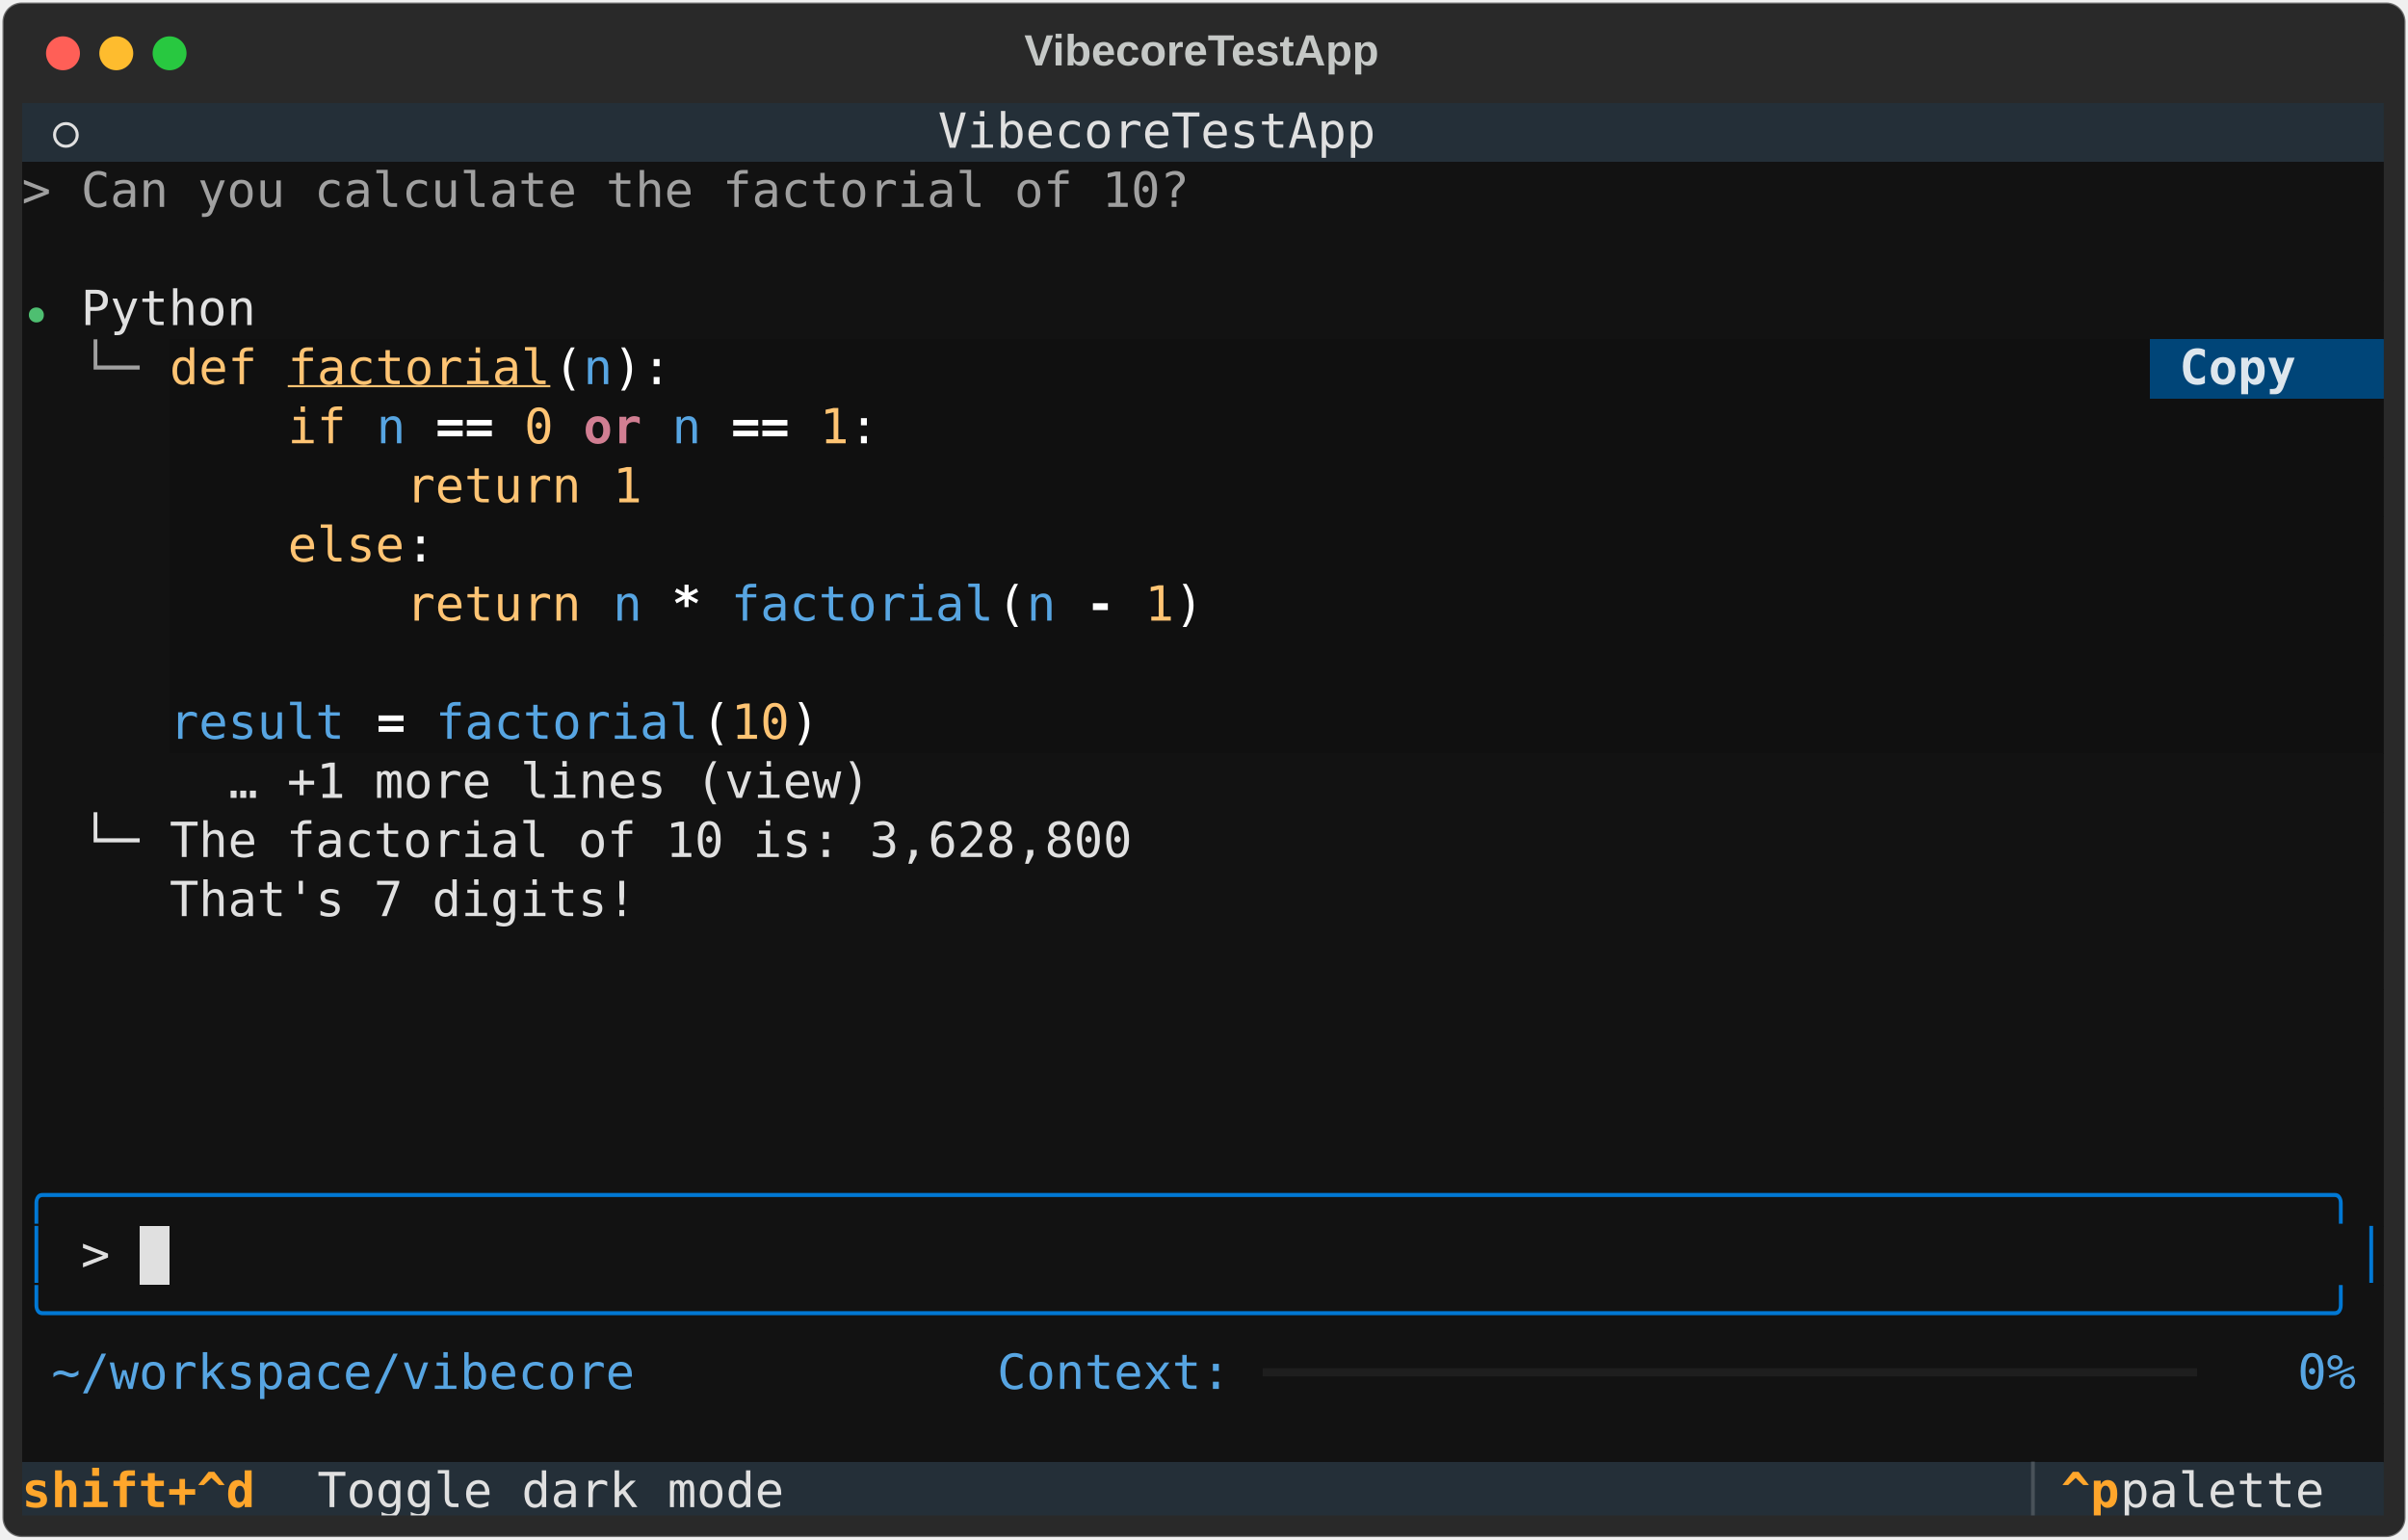
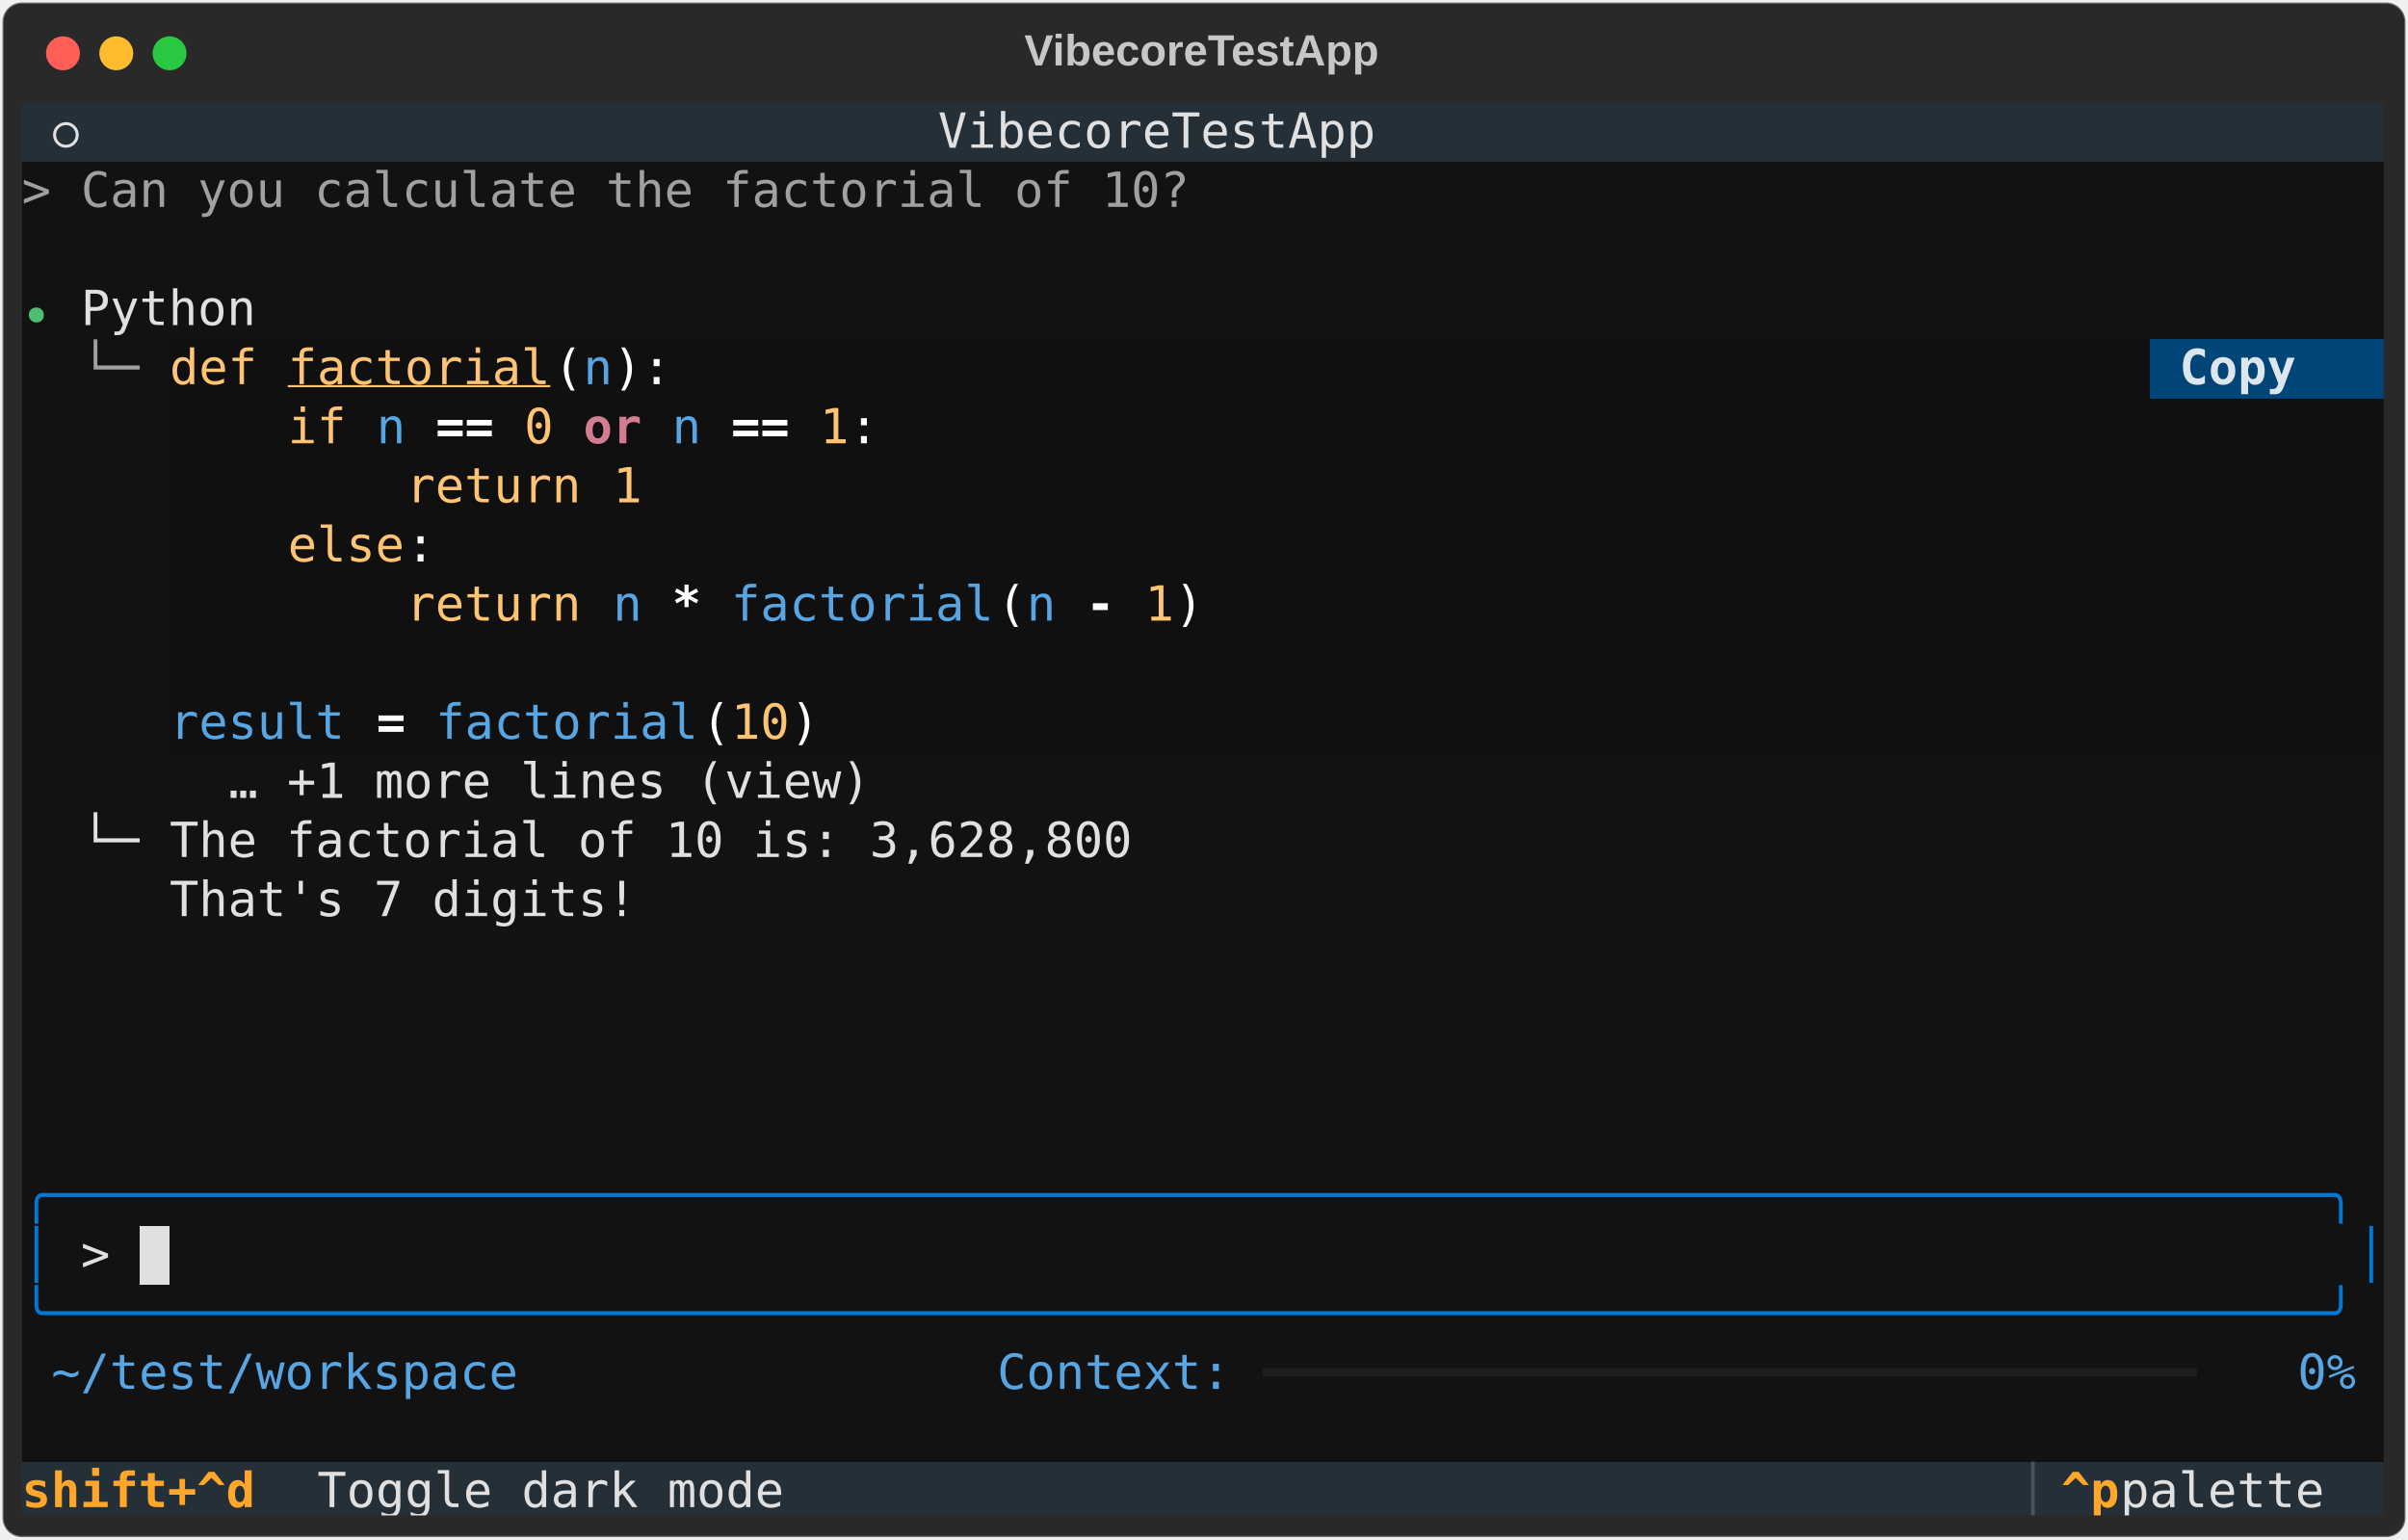
<svg xmlns="http://www.w3.org/2000/svg" class="rich-terminal" viewBox="0 0 994 635.6">
  <style>

    @font-face {
        font-family: "Fira Code";
        src: local("FiraCode-Regular"),
                url("https://cdnjs.cloudflare.com/ajax/libs/firacode/6.2.0/woff2/FiraCode-Regular.woff2") format("woff2"),
                url("https://cdnjs.cloudflare.com/ajax/libs/firacode/6.2.0/woff/FiraCode-Regular.woff") format("woff");
        font-style: normal;
        font-weight: 400;
    }
    @font-face {
        font-family: "Fira Code";
        src: local("FiraCode-Bold"),
                url("https://cdnjs.cloudflare.com/ajax/libs/firacode/6.2.0/woff2/FiraCode-Bold.woff2") format("woff2"),
                url("https://cdnjs.cloudflare.com/ajax/libs/firacode/6.2.0/woff/FiraCode-Bold.woff") format("woff");
        font-style: bold;
        font-weight: 700;
    }

    .terminal-matrix {
        font-family: Fira Code, monospace;
        font-size: 20px;
        line-height: 24.4px;
        font-variant-east-asian: full-width;
    }

    .terminal-title {
        font-size: 18px;
        font-weight: bold;
        font-family: arial;
    }

    .terminal-r1 { fill: #c5c8c6 }
.terminal-r2 { fill: #e0e0e0 }
.terminal-r3 { fill: #a0a0a0 }
.terminal-r4 { fill: #4ebf71 }
.terminal-r5 { fill: #ffc473 }
.terminal-r6 { fill: #ffffff }
.terminal-r7 { fill: #ffc473;text-decoration: underline; }
.terminal-r8 { fill: #57a5e2 }
.terminal-r9 { fill: #dde6ed;font-weight: bold }
.terminal-r10 { fill: #ffffff;font-weight: bold }
.terminal-r11 { fill: #d17e92;font-weight: bold }
.terminal-r12 { fill: #d2d2d2 }
.terminal-r13 { fill: #0178d4 }
.terminal-r14 { fill: #121212 }
.terminal-r15 { fill: #1e1e1e }
.terminal-r16 { fill: #ffa62b;font-weight: bold }
.terminal-r17 { fill: #495259 }
    </style>
  <defs>
    <clipPath id="terminal-clip-terminal">
      <rect x="0" y="0" width="975.0" height="584.6" />
    </clipPath>
    <clipPath id="terminal-line-0">
      <rect x="0" y="1.5" width="976" height="24.65" />
    </clipPath>
    <clipPath id="terminal-line-1">
      <rect x="0" y="25.9" width="976" height="24.65" />
    </clipPath>
    <clipPath id="terminal-line-2">
      <rect x="0" y="50.3" width="976" height="24.65" />
    </clipPath>
    <clipPath id="terminal-line-3">
      <rect x="0" y="74.7" width="976" height="24.65" />
    </clipPath>
    <clipPath id="terminal-line-4">
      <rect x="0" y="99.1" width="976" height="24.65" />
    </clipPath>
    <clipPath id="terminal-line-5">
      <rect x="0" y="123.5" width="976" height="24.65" />
    </clipPath>
    <clipPath id="terminal-line-6">
      <rect x="0" y="147.9" width="976" height="24.65" />
    </clipPath>
    <clipPath id="terminal-line-7">
      <rect x="0" y="172.3" width="976" height="24.65" />
    </clipPath>
    <clipPath id="terminal-line-8">
      <rect x="0" y="196.7" width="976" height="24.65" />
    </clipPath>
    <clipPath id="terminal-line-9">
      <rect x="0" y="221.1" width="976" height="24.65" />
    </clipPath>
    <clipPath id="terminal-line-10">
      <rect x="0" y="245.5" width="976" height="24.65" />
    </clipPath>
    <clipPath id="terminal-line-11">
      <rect x="0" y="269.9" width="976" height="24.65" />
    </clipPath>
    <clipPath id="terminal-line-12">
      <rect x="0" y="294.3" width="976" height="24.65" />
    </clipPath>
    <clipPath id="terminal-line-13">
      <rect x="0" y="318.7" width="976" height="24.65" />
    </clipPath>
    <clipPath id="terminal-line-14">
      <rect x="0" y="343.1" width="976" height="24.65" />
    </clipPath>
    <clipPath id="terminal-line-15">
      <rect x="0" y="367.5" width="976" height="24.65" />
    </clipPath>
    <clipPath id="terminal-line-16">
      <rect x="0" y="391.9" width="976" height="24.65" />
    </clipPath>
    <clipPath id="terminal-line-17">
      <rect x="0" y="416.3" width="976" height="24.65" />
    </clipPath>
    <clipPath id="terminal-line-18">
      <rect x="0" y="440.7" width="976" height="24.65" />
    </clipPath>
    <clipPath id="terminal-line-19">
      <rect x="0" y="465.1" width="976" height="24.65" />
    </clipPath>
    <clipPath id="terminal-line-20">
      <rect x="0" y="489.5" width="976" height="24.65" />
    </clipPath>
    <clipPath id="terminal-line-21">
      <rect x="0" y="513.9" width="976" height="24.65" />
    </clipPath>
    <clipPath id="terminal-line-22">
      <rect x="0" y="538.3" width="976" height="24.65" />
    </clipPath>
  </defs>
  <rect fill="#292929" stroke="rgba(255,255,255,0.35)" stroke-width="1" x="1" y="1" width="992" height="633.6" rx="8" />
  <text class="terminal-title" fill="#c5c8c6" text-anchor="middle" x="496" y="27">VibecoreTestApp</text>
  <g transform="translate(26,22)">
    <circle cx="0" cy="0" r="7" fill="#ff5f57" />
    <circle cx="22" cy="0" r="7" fill="#febc2e" />
    <circle cx="44" cy="0" r="7" fill="#28c840" />
  </g>
  <g transform="translate(9, 41)" clip-path="url(#terminal-clip-terminal)">
    <rect fill="#242f38" x="0" y="1.5" width="12.2" height="24.65" shape-rendering="crispEdges" />
    <rect fill="#242f38" x="12.2" y="1.5" width="12.2" height="24.65" shape-rendering="crispEdges" />
    <rect fill="#242f38" x="24.4" y="1.5" width="61" height="24.65" shape-rendering="crispEdges" />
    <rect fill="#242f38" x="85.4" y="1.5" width="12.2" height="24.65" shape-rendering="crispEdges" />
    <rect fill="#242f38" x="97.6" y="1.5" width="280.6" height="24.65" shape-rendering="crispEdges" />
    <rect fill="#242f38" x="378.2" y="1.5" width="183" height="24.65" shape-rendering="crispEdges" />
    <rect fill="#242f38" x="561.2" y="1.5" width="292.8" height="24.65" shape-rendering="crispEdges" />
    <rect fill="#242f38" x="854" y="1.5" width="12.2" height="24.65" shape-rendering="crispEdges" />
    <rect fill="#242f38" x="866.2" y="1.5" width="0" height="24.65" shape-rendering="crispEdges" />
    <rect fill="#242f38" x="866.2" y="1.5" width="109.8" height="24.65" shape-rendering="crispEdges" />
    <rect fill="#121212" x="0" y="25.9" width="12.2" height="24.65" shape-rendering="crispEdges" />
    <rect fill="#121212" x="12.2" y="25.9" width="12.2" height="24.65" shape-rendering="crispEdges" />
    <rect fill="#121212" x="24.4" y="25.9" width="463.6" height="24.65" shape-rendering="crispEdges" />
    <rect fill="#121212" x="488" y="25.9" width="488" height="24.65" shape-rendering="crispEdges" />
    <rect fill="#121212" x="0" y="50.3" width="976" height="24.65" shape-rendering="crispEdges" />
    <rect fill="#121212" x="0" y="74.7" width="12.2" height="24.65" shape-rendering="crispEdges" />
    <rect fill="#121212" x="12.2" y="74.7" width="12.2" height="24.65" shape-rendering="crispEdges" />
    <rect fill="#121212" x="24.4" y="74.7" width="73.2" height="24.65" shape-rendering="crispEdges" />
    <rect fill="#121212" x="97.6" y="74.7" width="878.4" height="24.65" shape-rendering="crispEdges" />
    <rect fill="#121212" x="0" y="99.1" width="24.4" height="24.65" shape-rendering="crispEdges" />
    <rect fill="#121212" x="24.4" y="99.1" width="24.4" height="24.65" shape-rendering="crispEdges" />
    <rect fill="#121212" x="48.8" y="99.1" width="12.2" height="24.65" shape-rendering="crispEdges" />
    <rect fill="#101010" x="61" y="99.1" width="36.6" height="24.65" shape-rendering="crispEdges" />
    <rect fill="#101010" x="97.6" y="99.1" width="12.2" height="24.65" shape-rendering="crispEdges" />
    <rect fill="#101010" x="109.8" y="99.1" width="109.8" height="24.65" shape-rendering="crispEdges" />
    <rect fill="#101010" x="219.6" y="99.1" width="12.2" height="24.65" shape-rendering="crispEdges" />
    <rect fill="#101010" x="231.8" y="99.1" width="12.2" height="24.65" shape-rendering="crispEdges" />
    <rect fill="#101010" x="244" y="99.1" width="24.4" height="24.65" shape-rendering="crispEdges" />
    <rect fill="#101010" x="268.4" y="99.1" width="610" height="24.65" shape-rendering="crispEdges" />
    <rect fill="#004578" x="878.4" y="99.1" width="12.2" height="24.65" shape-rendering="crispEdges" />
    <rect fill="#004578" x="890.6" y="99.1" width="73.2" height="24.65" shape-rendering="crispEdges" />
    <rect fill="#004578" x="963.8" y="99.1" width="12.2" height="24.65" shape-rendering="crispEdges" />
    <rect fill="#121212" x="0" y="123.5" width="61" height="24.65" shape-rendering="crispEdges" />
    <rect fill="#101010" x="61" y="123.5" width="48.8" height="24.65" shape-rendering="crispEdges" />
    <rect fill="#101010" x="109.8" y="123.5" width="24.4" height="24.65" shape-rendering="crispEdges" />
    <rect fill="#101010" x="134.2" y="123.5" width="12.2" height="24.65" shape-rendering="crispEdges" />
    <rect fill="#101010" x="146.4" y="123.5" width="12.2" height="24.65" shape-rendering="crispEdges" />
    <rect fill="#101010" x="158.6" y="123.5" width="12.2" height="24.65" shape-rendering="crispEdges" />
    <rect fill="#101010" x="170.8" y="123.5" width="24.4" height="24.65" shape-rendering="crispEdges" />
    <rect fill="#101010" x="195.2" y="123.5" width="12.2" height="24.65" shape-rendering="crispEdges" />
    <rect fill="#101010" x="207.4" y="123.5" width="12.2" height="24.65" shape-rendering="crispEdges" />
    <rect fill="#101010" x="219.6" y="123.5" width="12.2" height="24.65" shape-rendering="crispEdges" />
    <rect fill="#101010" x="231.8" y="123.5" width="24.4" height="24.65" shape-rendering="crispEdges" />
    <rect fill="#101010" x="256.2" y="123.5" width="12.2" height="24.65" shape-rendering="crispEdges" />
    <rect fill="#101010" x="268.4" y="123.5" width="12.2" height="24.65" shape-rendering="crispEdges" />
    <rect fill="#101010" x="280.6" y="123.5" width="12.2" height="24.65" shape-rendering="crispEdges" />
    <rect fill="#101010" x="292.8" y="123.5" width="24.4" height="24.65" shape-rendering="crispEdges" />
    <rect fill="#101010" x="317.2" y="123.5" width="12.2" height="24.65" shape-rendering="crispEdges" />
    <rect fill="#101010" x="329.4" y="123.5" width="12.2" height="24.65" shape-rendering="crispEdges" />
    <rect fill="#101010" x="341.6" y="123.5" width="12.2" height="24.65" shape-rendering="crispEdges" />
    <rect fill="#101010" x="353.8" y="123.5" width="268.4" height="24.65" shape-rendering="crispEdges" />
    <rect fill="#101010" x="622.2" y="123.5" width="353.8" height="24.65" shape-rendering="crispEdges" />
    <rect fill="#121212" x="0" y="147.9" width="61" height="24.65" shape-rendering="crispEdges" />
    <rect fill="#101010" x="61" y="147.9" width="97.6" height="24.65" shape-rendering="crispEdges" />
    <rect fill="#101010" x="158.6" y="147.9" width="73.2" height="24.65" shape-rendering="crispEdges" />
    <rect fill="#101010" x="231.8" y="147.9" width="12.2" height="24.65" shape-rendering="crispEdges" />
    <rect fill="#101010" x="244" y="147.9" width="12.2" height="24.65" shape-rendering="crispEdges" />
    <rect fill="#101010" x="256.2" y="147.9" width="366" height="24.65" shape-rendering="crispEdges" />
    <rect fill="#101010" x="622.2" y="147.9" width="353.8" height="24.65" shape-rendering="crispEdges" />
    <rect fill="#121212" x="0" y="172.3" width="61" height="24.65" shape-rendering="crispEdges" />
    <rect fill="#101010" x="61" y="172.3" width="48.8" height="24.65" shape-rendering="crispEdges" />
    <rect fill="#101010" x="109.8" y="172.3" width="48.8" height="24.65" shape-rendering="crispEdges" />
    <rect fill="#101010" x="158.6" y="172.3" width="12.2" height="24.65" shape-rendering="crispEdges" />
    <rect fill="#101010" x="170.8" y="172.3" width="451.4" height="24.65" shape-rendering="crispEdges" />
    <rect fill="#101010" x="622.2" y="172.3" width="353.8" height="24.65" shape-rendering="crispEdges" />
    <rect fill="#121212" x="0" y="196.7" width="61" height="24.65" shape-rendering="crispEdges" />
    <rect fill="#101010" x="61" y="196.7" width="97.6" height="24.65" shape-rendering="crispEdges" />
    <rect fill="#101010" x="158.6" y="196.7" width="73.2" height="24.65" shape-rendering="crispEdges" />
    <rect fill="#101010" x="231.8" y="196.7" width="12.2" height="24.65" shape-rendering="crispEdges" />
    <rect fill="#101010" x="244" y="196.7" width="12.2" height="24.65" shape-rendering="crispEdges" />
    <rect fill="#101010" x="256.2" y="196.7" width="12.2" height="24.65" shape-rendering="crispEdges" />
    <rect fill="#101010" x="268.4" y="196.7" width="12.2" height="24.65" shape-rendering="crispEdges" />
    <rect fill="#101010" x="280.6" y="196.7" width="12.2" height="24.65" shape-rendering="crispEdges" />
    <rect fill="#101010" x="292.8" y="196.7" width="109.8" height="24.65" shape-rendering="crispEdges" />
    <rect fill="#101010" x="402.6" y="196.7" width="12.2" height="24.65" shape-rendering="crispEdges" />
    <rect fill="#101010" x="414.8" y="196.7" width="12.2" height="24.65" shape-rendering="crispEdges" />
    <rect fill="#101010" x="427" y="196.7" width="12.2" height="24.65" shape-rendering="crispEdges" />
    <rect fill="#101010" x="439.2" y="196.7" width="12.2" height="24.65" shape-rendering="crispEdges" />
    <rect fill="#101010" x="451.4" y="196.7" width="12.2" height="24.65" shape-rendering="crispEdges" />
    <rect fill="#101010" x="463.6" y="196.7" width="12.2" height="24.65" shape-rendering="crispEdges" />
    <rect fill="#101010" x="475.8" y="196.7" width="12.2" height="24.65" shape-rendering="crispEdges" />
    <rect fill="#101010" x="488" y="196.7" width="134.2" height="24.65" shape-rendering="crispEdges" />
    <rect fill="#101010" x="622.2" y="196.7" width="353.8" height="24.65" shape-rendering="crispEdges" />
    <rect fill="#121212" x="0" y="221.1" width="61" height="24.65" shape-rendering="crispEdges" />
    <rect fill="#101010" x="61" y="221.1" width="0" height="24.65" shape-rendering="crispEdges" />
    <rect fill="#101010" x="61" y="221.1" width="561.2" height="24.65" shape-rendering="crispEdges" />
    <rect fill="#101010" x="622.2" y="221.1" width="353.8" height="24.65" shape-rendering="crispEdges" />
    <rect fill="#121212" x="0" y="245.5" width="61" height="24.65" shape-rendering="crispEdges" />
    <rect fill="#101010" x="61" y="245.5" width="73.2" height="24.65" shape-rendering="crispEdges" />
    <rect fill="#101010" x="134.2" y="245.5" width="12.2" height="24.65" shape-rendering="crispEdges" />
    <rect fill="#101010" x="146.4" y="245.5" width="12.2" height="24.65" shape-rendering="crispEdges" />
    <rect fill="#101010" x="158.6" y="245.5" width="12.2" height="24.65" shape-rendering="crispEdges" />
    <rect fill="#101010" x="170.8" y="245.5" width="109.8" height="24.65" shape-rendering="crispEdges" />
    <rect fill="#101010" x="280.6" y="245.5" width="12.2" height="24.65" shape-rendering="crispEdges" />
    <rect fill="#101010" x="292.8" y="245.5" width="24.4" height="24.65" shape-rendering="crispEdges" />
    <rect fill="#101010" x="317.2" y="245.5" width="12.2" height="24.65" shape-rendering="crispEdges" />
    <rect fill="#101010" x="329.4" y="245.5" width="292.8" height="24.65" shape-rendering="crispEdges" />
    <rect fill="#101010" x="622.2" y="245.5" width="353.8" height="24.65" shape-rendering="crispEdges" />
    <rect fill="#121212" x="0" y="269.9" width="85.4" height="24.65" shape-rendering="crispEdges" />
    <rect fill="#121212" x="85.4" y="269.9" width="268.4" height="24.65" shape-rendering="crispEdges" />
    <rect fill="#121212" x="353.8" y="269.9" width="622.2" height="24.65" shape-rendering="crispEdges" />
    <rect fill="#121212" x="0" y="294.3" width="24.4" height="24.65" shape-rendering="crispEdges" />
    <rect fill="#121212" x="24.4" y="294.3" width="24.4" height="24.65" shape-rendering="crispEdges" />
    <rect fill="#121212" x="48.8" y="294.3" width="12.2" height="24.65" shape-rendering="crispEdges" />
    <rect fill="#121212" x="61" y="294.3" width="402.6" height="24.65" shape-rendering="crispEdges" />
    <rect fill="#121212" x="463.6" y="294.3" width="512.4" height="24.65" shape-rendering="crispEdges" />
    <rect fill="#121212" x="0" y="318.7" width="61" height="24.65" shape-rendering="crispEdges" />
    <rect fill="#121212" x="61" y="318.7" width="195.2" height="24.65" shape-rendering="crispEdges" />
    <rect fill="#121212" x="256.2" y="318.7" width="719.8" height="24.65" shape-rendering="crispEdges" />
    <rect fill="#121212" x="0" y="343.1" width="976" height="24.65" shape-rendering="crispEdges" />
    <rect fill="#121212" x="0" y="367.5" width="976" height="24.65" shape-rendering="crispEdges" />
    <rect fill="#121212" x="0" y="391.9" width="976" height="24.65" shape-rendering="crispEdges" />
    <rect fill="#121212" x="0" y="416.3" width="976" height="24.65" shape-rendering="crispEdges" />
    <rect fill="#121212" x="0" y="440.7" width="976" height="24.65" shape-rendering="crispEdges" />
    <rect fill="#121212" x="0" y="465.1" width="12.2" height="24.65" shape-rendering="crispEdges" />
    <rect fill="#121212" x="12.2" y="465.1" width="12.2" height="24.65" shape-rendering="crispEdges" />
    <rect fill="#121212" x="24.4" y="465.1" width="12.2" height="24.65" shape-rendering="crispEdges" />
    <rect fill="#121212" x="36.6" y="465.1" width="12.2" height="24.65" shape-rendering="crispEdges" />
    <rect fill="#e0e0e0" x="48.8" y="465.1" width="12.2" height="24.65" shape-rendering="crispEdges" />
    <rect fill="#121212" x="61" y="465.1" width="902.8" height="24.65" shape-rendering="crispEdges" />
    <rect fill="#121212" x="963.8" y="465.1" width="12.2" height="24.65" shape-rendering="crispEdges" />
    <rect fill="#121212" x="0" y="489.5" width="976" height="24.65" shape-rendering="crispEdges" />
    <rect fill="#121212" x="0" y="513.9" width="12.2" height="24.65" shape-rendering="crispEdges" />
-     <rect fill="#121212" x="12.2" y="513.9" width="244" height="24.65" shape-rendering="crispEdges" />
-     <rect fill="#121212" x="256.2" y="513.9" width="146.4" height="24.65" shape-rendering="crispEdges" />
+     <rect fill="#121212" x="12.2" y="513.9" width="195.2" height="24.65" shape-rendering="crispEdges" />
+     <rect fill="#121212" x="207.4" y="513.9" width="195.2" height="24.65" shape-rendering="crispEdges" />
    <rect fill="#121212" x="402.6" y="513.9" width="109.8" height="24.65" shape-rendering="crispEdges" />
    <rect fill="#121212" x="512.4" y="513.9" width="390.4" height="24.65" shape-rendering="crispEdges" />
    <rect fill="#121212" x="902.8" y="513.9" width="36.6" height="24.65" shape-rendering="crispEdges" />
    <rect fill="#121212" x="939.4" y="513.9" width="24.4" height="24.65" shape-rendering="crispEdges" />
    <rect fill="#121212" x="963.8" y="513.9" width="12.2" height="24.65" shape-rendering="crispEdges" />
    <rect fill="#121212" x="0" y="538.3" width="976" height="24.65" shape-rendering="crispEdges" />
    <rect fill="#242f38" x="0" y="562.7" width="122" height="24.65" shape-rendering="crispEdges" />
    <rect fill="#242f38" x="122" y="562.7" width="207.4" height="24.65" shape-rendering="crispEdges" />
    <rect fill="#242f38" x="329.4" y="562.7" width="500.2" height="24.65" shape-rendering="crispEdges" />
    <rect fill="#242f38" x="829.6" y="562.7" width="12.2" height="24.65" shape-rendering="crispEdges" />
    <rect fill="#242f38" x="841.8" y="562.7" width="24.4" height="24.65" shape-rendering="crispEdges" />
    <rect fill="#242f38" x="866.2" y="562.7" width="97.6" height="24.65" shape-rendering="crispEdges" />
    <rect fill="#242f38" x="963.8" y="562.7" width="12.2" height="24.65" shape-rendering="crispEdges" />
    <g class="terminal-matrix">
      <text class="terminal-r2" x="12.2" y="20" textLength="12.2" clip-path="url(#terminal-line-0)">⭘</text>
      <text class="terminal-r2" x="378.2" y="20" textLength="183" clip-path="url(#terminal-line-0)">VibecoreTestApp</text>
      <text class="terminal-r1" x="976" y="20" textLength="12.2" clip-path="url(#terminal-line-0)">
</text>
      <text class="terminal-r3" x="0" y="44.4" textLength="12.2" clip-path="url(#terminal-line-1)">&gt;</text>
      <text class="terminal-r3" x="24.4" y="44.4" textLength="463.6" clip-path="url(#terminal-line-1)">Can you calculate the factorial of 10?</text>
      <text class="terminal-r1" x="976" y="44.4" textLength="12.2" clip-path="url(#terminal-line-1)">
</text>
      <text class="terminal-r1" x="976" y="68.8" textLength="12.2" clip-path="url(#terminal-line-2)">
</text>
      <text class="terminal-r4" x="0" y="93.2" textLength="12.2" clip-path="url(#terminal-line-3)">⏺</text>
      <text class="terminal-r2" x="24.4" y="93.2" textLength="73.2" clip-path="url(#terminal-line-3)">Python</text>
      <text class="terminal-r1" x="976" y="93.2" textLength="12.2" clip-path="url(#terminal-line-3)">
</text>
      <text class="terminal-r3" x="24.4" y="117.6" textLength="24.4" clip-path="url(#terminal-line-4)">└─</text>
      <text class="terminal-r5" x="61" y="117.6" textLength="36.6" clip-path="url(#terminal-line-4)">def</text>
      <text class="terminal-r7" x="109.8" y="117.6" textLength="109.8" clip-path="url(#terminal-line-4)">factorial</text>
      <text class="terminal-r6" x="219.6" y="117.6" textLength="12.2" clip-path="url(#terminal-line-4)">(</text>
      <text class="terminal-r8" x="231.8" y="117.6" textLength="12.2" clip-path="url(#terminal-line-4)">n</text>
      <text class="terminal-r6" x="244" y="117.6" textLength="24.4" clip-path="url(#terminal-line-4)">):</text>
      <text class="terminal-r9" x="890.6" y="117.6" textLength="73.2" clip-path="url(#terminal-line-4)"> Copy </text>
      <text class="terminal-r1" x="976" y="117.6" textLength="12.2" clip-path="url(#terminal-line-4)">
</text>
      <text class="terminal-r5" x="109.8" y="142" textLength="24.4" clip-path="url(#terminal-line-5)">if</text>
      <text class="terminal-r8" x="146.4" y="142" textLength="12.2" clip-path="url(#terminal-line-5)">n</text>
      <text class="terminal-r10" x="170.8" y="142" textLength="24.4" clip-path="url(#terminal-line-5)">==</text>
      <text class="terminal-r5" x="207.4" y="142" textLength="12.2" clip-path="url(#terminal-line-5)">0</text>
      <text class="terminal-r11" x="231.8" y="142" textLength="24.4" clip-path="url(#terminal-line-5)">or</text>
      <text class="terminal-r8" x="268.4" y="142" textLength="12.2" clip-path="url(#terminal-line-5)">n</text>
      <text class="terminal-r10" x="292.8" y="142" textLength="24.4" clip-path="url(#terminal-line-5)">==</text>
      <text class="terminal-r5" x="329.4" y="142" textLength="12.2" clip-path="url(#terminal-line-5)">1</text>
      <text class="terminal-r6" x="341.6" y="142" textLength="12.2" clip-path="url(#terminal-line-5)">:</text>
      <text class="terminal-r1" x="976" y="142" textLength="12.2" clip-path="url(#terminal-line-5)">
</text>
      <text class="terminal-r5" x="158.6" y="166.4" textLength="73.2" clip-path="url(#terminal-line-6)">return</text>
      <text class="terminal-r5" x="244" y="166.4" textLength="12.2" clip-path="url(#terminal-line-6)">1</text>
      <text class="terminal-r1" x="976" y="166.4" textLength="12.2" clip-path="url(#terminal-line-6)">
</text>
      <text class="terminal-r5" x="109.8" y="190.8" textLength="48.8" clip-path="url(#terminal-line-7)">else</text>
      <text class="terminal-r6" x="158.6" y="190.8" textLength="12.2" clip-path="url(#terminal-line-7)">:</text>
      <text class="terminal-r1" x="976" y="190.8" textLength="12.2" clip-path="url(#terminal-line-7)">
</text>
      <text class="terminal-r5" x="158.6" y="215.2" textLength="73.2" clip-path="url(#terminal-line-8)">return</text>
      <text class="terminal-r8" x="244" y="215.2" textLength="12.2" clip-path="url(#terminal-line-8)">n</text>
      <text class="terminal-r10" x="268.4" y="215.2" textLength="12.2" clip-path="url(#terminal-line-8)">*</text>
      <text class="terminal-r8" x="292.8" y="215.2" textLength="109.8" clip-path="url(#terminal-line-8)">factorial</text>
      <text class="terminal-r6" x="402.6" y="215.2" textLength="12.2" clip-path="url(#terminal-line-8)">(</text>
      <text class="terminal-r8" x="414.8" y="215.2" textLength="12.2" clip-path="url(#terminal-line-8)">n</text>
      <text class="terminal-r10" x="439.2" y="215.2" textLength="12.2" clip-path="url(#terminal-line-8)">-</text>
      <text class="terminal-r5" x="463.6" y="215.2" textLength="12.2" clip-path="url(#terminal-line-8)">1</text>
      <text class="terminal-r6" x="475.8" y="215.2" textLength="12.2" clip-path="url(#terminal-line-8)">)</text>
      <text class="terminal-r1" x="976" y="215.2" textLength="12.2" clip-path="url(#terminal-line-8)">
</text>
      <text class="terminal-r1" x="976" y="239.6" textLength="12.2" clip-path="url(#terminal-line-9)">
</text>
      <text class="terminal-r8" x="61" y="264" textLength="73.2" clip-path="url(#terminal-line-10)">result</text>
      <text class="terminal-r10" x="146.4" y="264" textLength="12.2" clip-path="url(#terminal-line-10)">=</text>
      <text class="terminal-r8" x="170.8" y="264" textLength="109.8" clip-path="url(#terminal-line-10)">factorial</text>
      <text class="terminal-r6" x="280.6" y="264" textLength="12.2" clip-path="url(#terminal-line-10)">(</text>
      <text class="terminal-r5" x="292.8" y="264" textLength="24.4" clip-path="url(#terminal-line-10)">10</text>
      <text class="terminal-r6" x="317.2" y="264" textLength="12.2" clip-path="url(#terminal-line-10)">)</text>
      <text class="terminal-r1" x="976" y="264" textLength="12.2" clip-path="url(#terminal-line-10)">
</text>
      <text class="terminal-r2" x="85.4" y="288.4" textLength="268.4" clip-path="url(#terminal-line-11)">… +1 more lines (view)</text>
      <text class="terminal-r1" x="976" y="288.4" textLength="12.2" clip-path="url(#terminal-line-11)">
</text>
      <text class="terminal-r2" x="24.4" y="312.8" textLength="24.4" clip-path="url(#terminal-line-12)">└─</text>
      <text class="terminal-r2" x="61" y="312.8" textLength="402.6" clip-path="url(#terminal-line-12)">The factorial of 10 is: 3,628,800</text>
      <text class="terminal-r1" x="976" y="312.8" textLength="12.2" clip-path="url(#terminal-line-12)">
</text>
      <text class="terminal-r2" x="61" y="337.2" textLength="195.2" clip-path="url(#terminal-line-13)">That's 7 digits!</text>
      <text class="terminal-r1" x="976" y="337.2" textLength="12.2" clip-path="url(#terminal-line-13)">
</text>
      <text class="terminal-r1" x="976" y="361.6" textLength="12.2" clip-path="url(#terminal-line-14)">
</text>
      <text class="terminal-r1" x="976" y="386" textLength="12.2" clip-path="url(#terminal-line-15)">
</text>
      <text class="terminal-r1" x="976" y="410.4" textLength="12.2" clip-path="url(#terminal-line-16)">
</text>
      <text class="terminal-r1" x="976" y="434.8" textLength="12.2" clip-path="url(#terminal-line-17)">
</text>
      <text class="terminal-r13" x="0" y="459.2" textLength="976" clip-path="url(#terminal-line-18)">╭──────────────────────────────────────────────────────────────────────────────╮</text>
      <text class="terminal-r1" x="976" y="459.2" textLength="12.2" clip-path="url(#terminal-line-18)">
</text>
      <text class="terminal-r13" x="0" y="483.6" textLength="12.2" clip-path="url(#terminal-line-19)">│</text>
      <text class="terminal-r2" x="24.4" y="483.6" textLength="12.2" clip-path="url(#terminal-line-19)">&gt;</text>
      <text class="terminal-r13" x="963.8" y="483.6" textLength="12.2" clip-path="url(#terminal-line-19)">│</text>
      <text class="terminal-r1" x="976" y="483.6" textLength="12.2" clip-path="url(#terminal-line-19)">
</text>
      <text class="terminal-r13" x="0" y="508" textLength="976" clip-path="url(#terminal-line-20)">╰──────────────────────────────────────────────────────────────────────────────╯</text>
      <text class="terminal-r1" x="976" y="508" textLength="12.2" clip-path="url(#terminal-line-20)">
</text>
-       <text class="terminal-r8" x="12.2" y="532.4" textLength="244" clip-path="url(#terminal-line-21)">~/workspace/vibecore</text>
+       <text class="terminal-r8" x="12.2" y="532.4" textLength="195.2" clip-path="url(#terminal-line-21)">~/test/workspace</text>
      <text class="terminal-r8" x="402.6" y="532.4" textLength="109.8" clip-path="url(#terminal-line-21)">Context: </text>
      <text class="terminal-r15" x="512.4" y="532.4" textLength="390.4" clip-path="url(#terminal-line-21)">━━━━━━━━━━━━━━━━━━━━━━━━━━━━━━━━</text>
      <text class="terminal-r8" x="939.4" y="532.4" textLength="24.4" clip-path="url(#terminal-line-21)">0%</text>
      <text class="terminal-r1" x="976" y="532.4" textLength="12.2" clip-path="url(#terminal-line-21)">
</text>
      <text class="terminal-r1" x="976" y="556.8" textLength="12.2" clip-path="url(#terminal-line-22)">
</text>
      <text class="terminal-r16" x="0" y="581.2" textLength="122" clip-path="url(#terminal-line-23)"> shift+^d </text>
      <text class="terminal-r2" x="122" y="581.2" textLength="207.4" clip-path="url(#terminal-line-23)">Toggle dark mode </text>
      <text class="terminal-r17" x="829.6" y="581.2" textLength="12.2" clip-path="url(#terminal-line-23)">▏</text>
      <text class="terminal-r16" x="841.8" y="581.2" textLength="24.4" clip-path="url(#terminal-line-23)">^p</text>
      <text class="terminal-r2" x="866.2" y="581.2" textLength="97.6" clip-path="url(#terminal-line-23)"> palette</text>
    </g>
  </g>
</svg>
